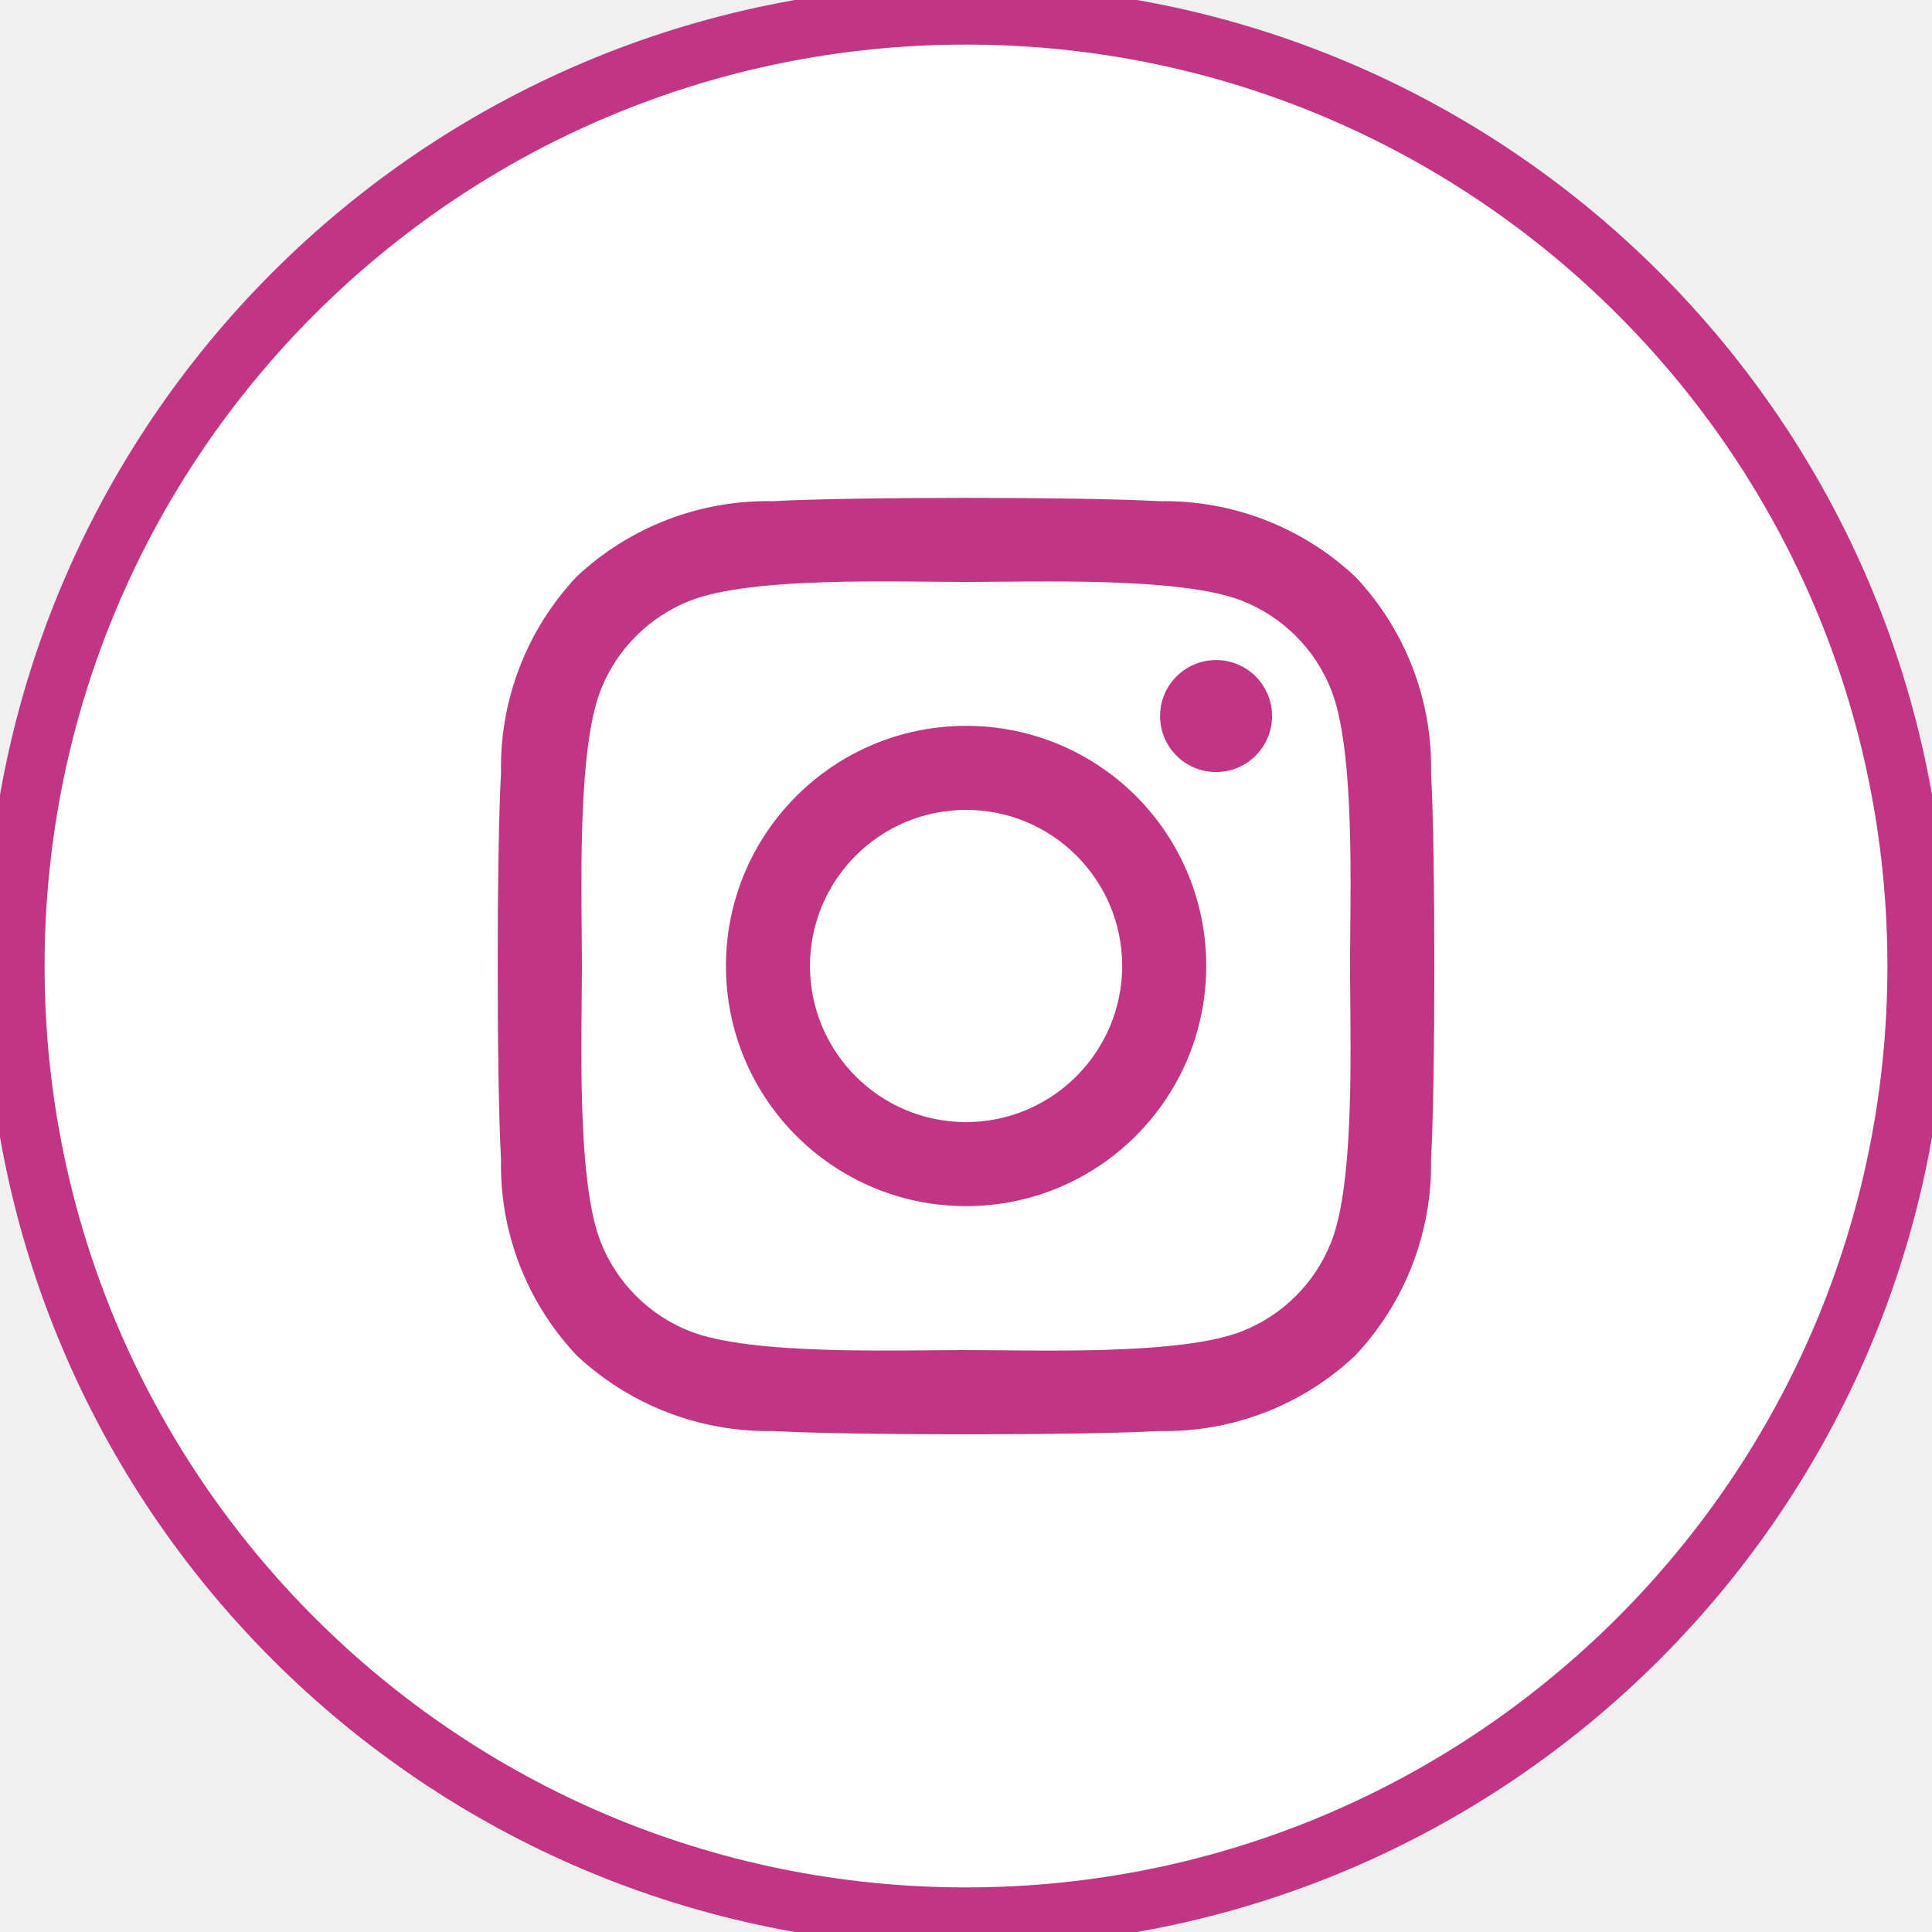
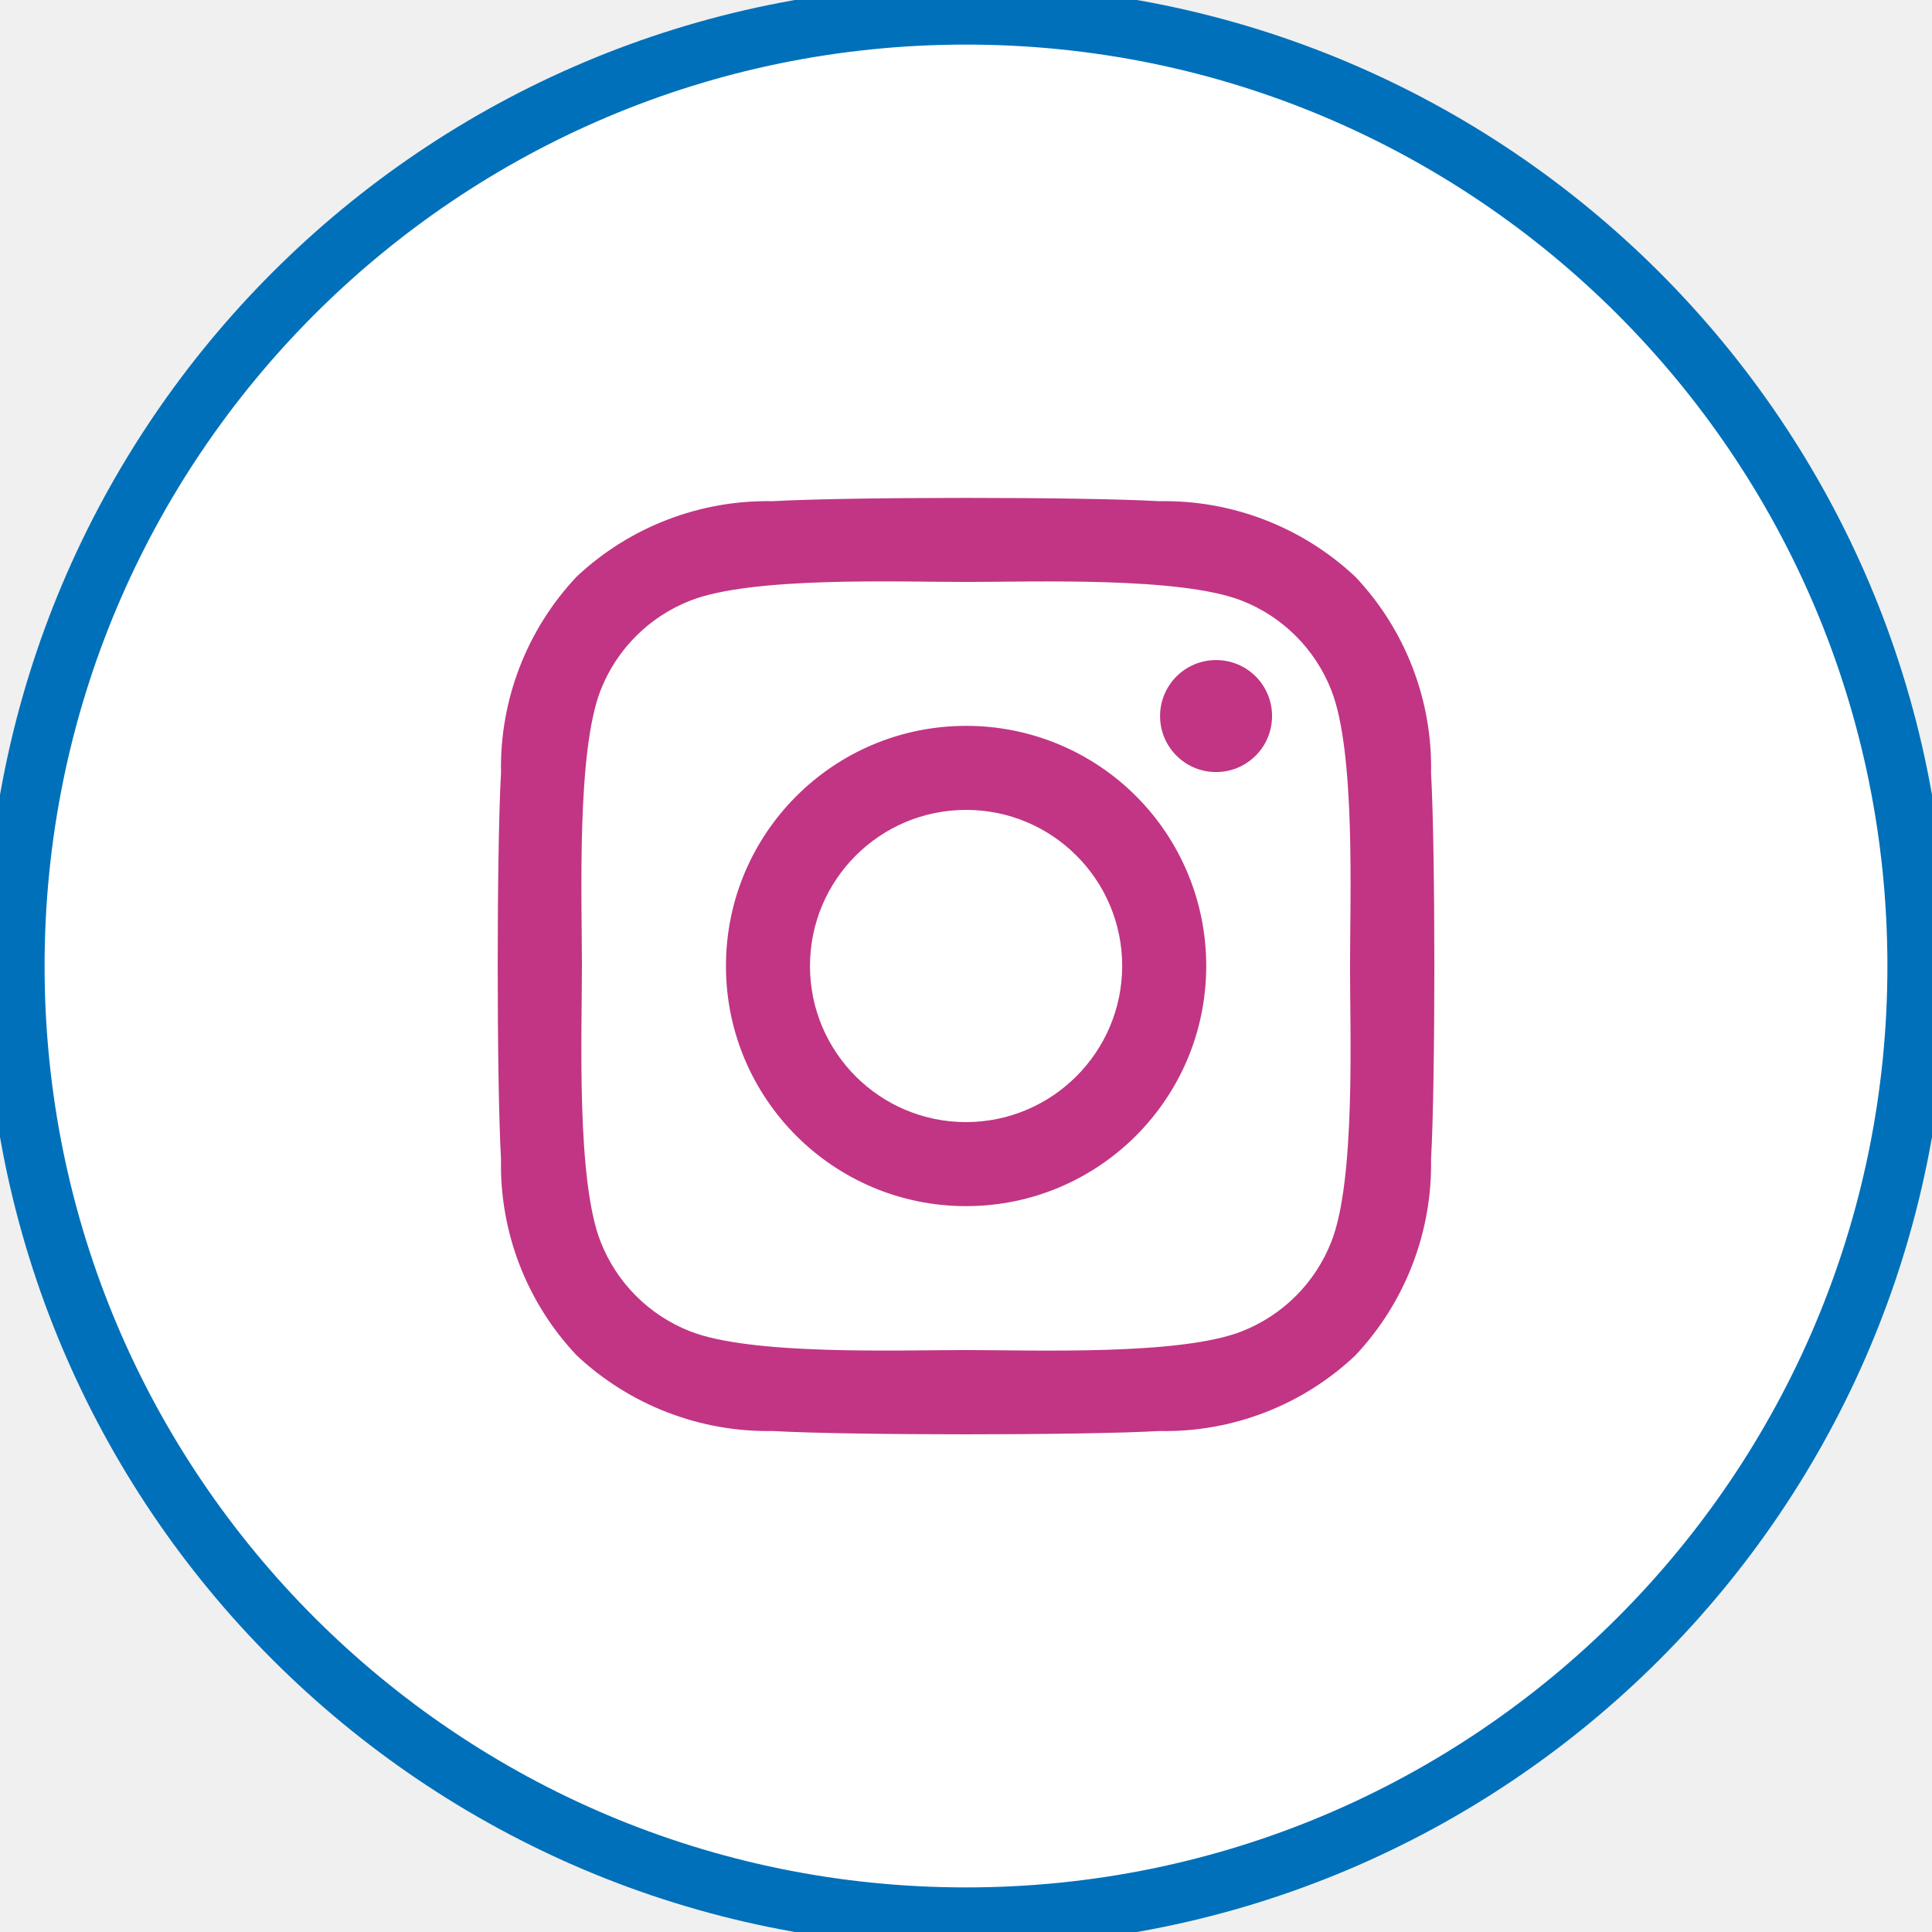
<svg xmlns="http://www.w3.org/2000/svg" width="35px" height="35px" viewBox="0 0 65 65">
  <g id="linkedin">
-     <g id="Ellipse_3" data-name="Ellipse 3" fill="#fff" stroke="#C13584" stroke-width="2">
+     <g id="Ellipse_3" data-name="Ellipse 3" fill="#fff" stroke="#0070ba" stroke-width="2">
      <circle cx="32.5" cy="32.5" r="32.5" stroke="none" />
      <circle cx="32.5" cy="32.5" r="32" fill="none" />
    </g>
  </g>
  <path id="Icon_awesome-instagram" data-name="Icon awesome-instagram" d="M15.757,9.914a8.079,8.079,0,1,0,8.079,8.079A8.066,8.066,0,0,0,15.757,9.914Zm0,13.331a5.252,5.252,0,1,1,5.252-5.252,5.262,5.262,0,0,1-5.252,5.252ZM26.051,9.584A1.884,1.884,0,1,1,24.166,7.7,1.88,1.88,0,0,1,26.051,9.584ZM31.4,11.5a9.325,9.325,0,0,0-2.545-6.6,9.387,9.387,0,0,0-6.6-2.545c-2.6-.148-10.4-.148-13,0a9.373,9.373,0,0,0-6.6,2.538,9.356,9.356,0,0,0-2.545,6.6c-.148,2.6-.148,10.4,0,13a9.325,9.325,0,0,0,2.545,6.6,9.4,9.4,0,0,0,6.6,2.545c2.6.148,10.4.148,13,0a9.325,9.325,0,0,0,6.6-2.545,9.387,9.387,0,0,0,2.545-6.6c.148-2.6.148-10.392,0-12.994ZM28.041,27.281a5.318,5.318,0,0,1-3,3c-2.074.823-7,.633-9.288.633s-7.221.183-9.288-.633a5.318,5.318,0,0,1-3-3c-.823-2.074-.633-7-.633-9.288s-.183-7.221.633-9.288a5.318,5.318,0,0,1,3-3c2.074-.823,7-.633,9.288-.633s7.221-.183,9.288.633a5.318,5.318,0,0,1,3,3c.823,2.074.633,7,.633,9.288S28.863,25.214,28.041,27.281Z" fill="#C13584" transform="translate(16.746 14.507)" />
</svg>
